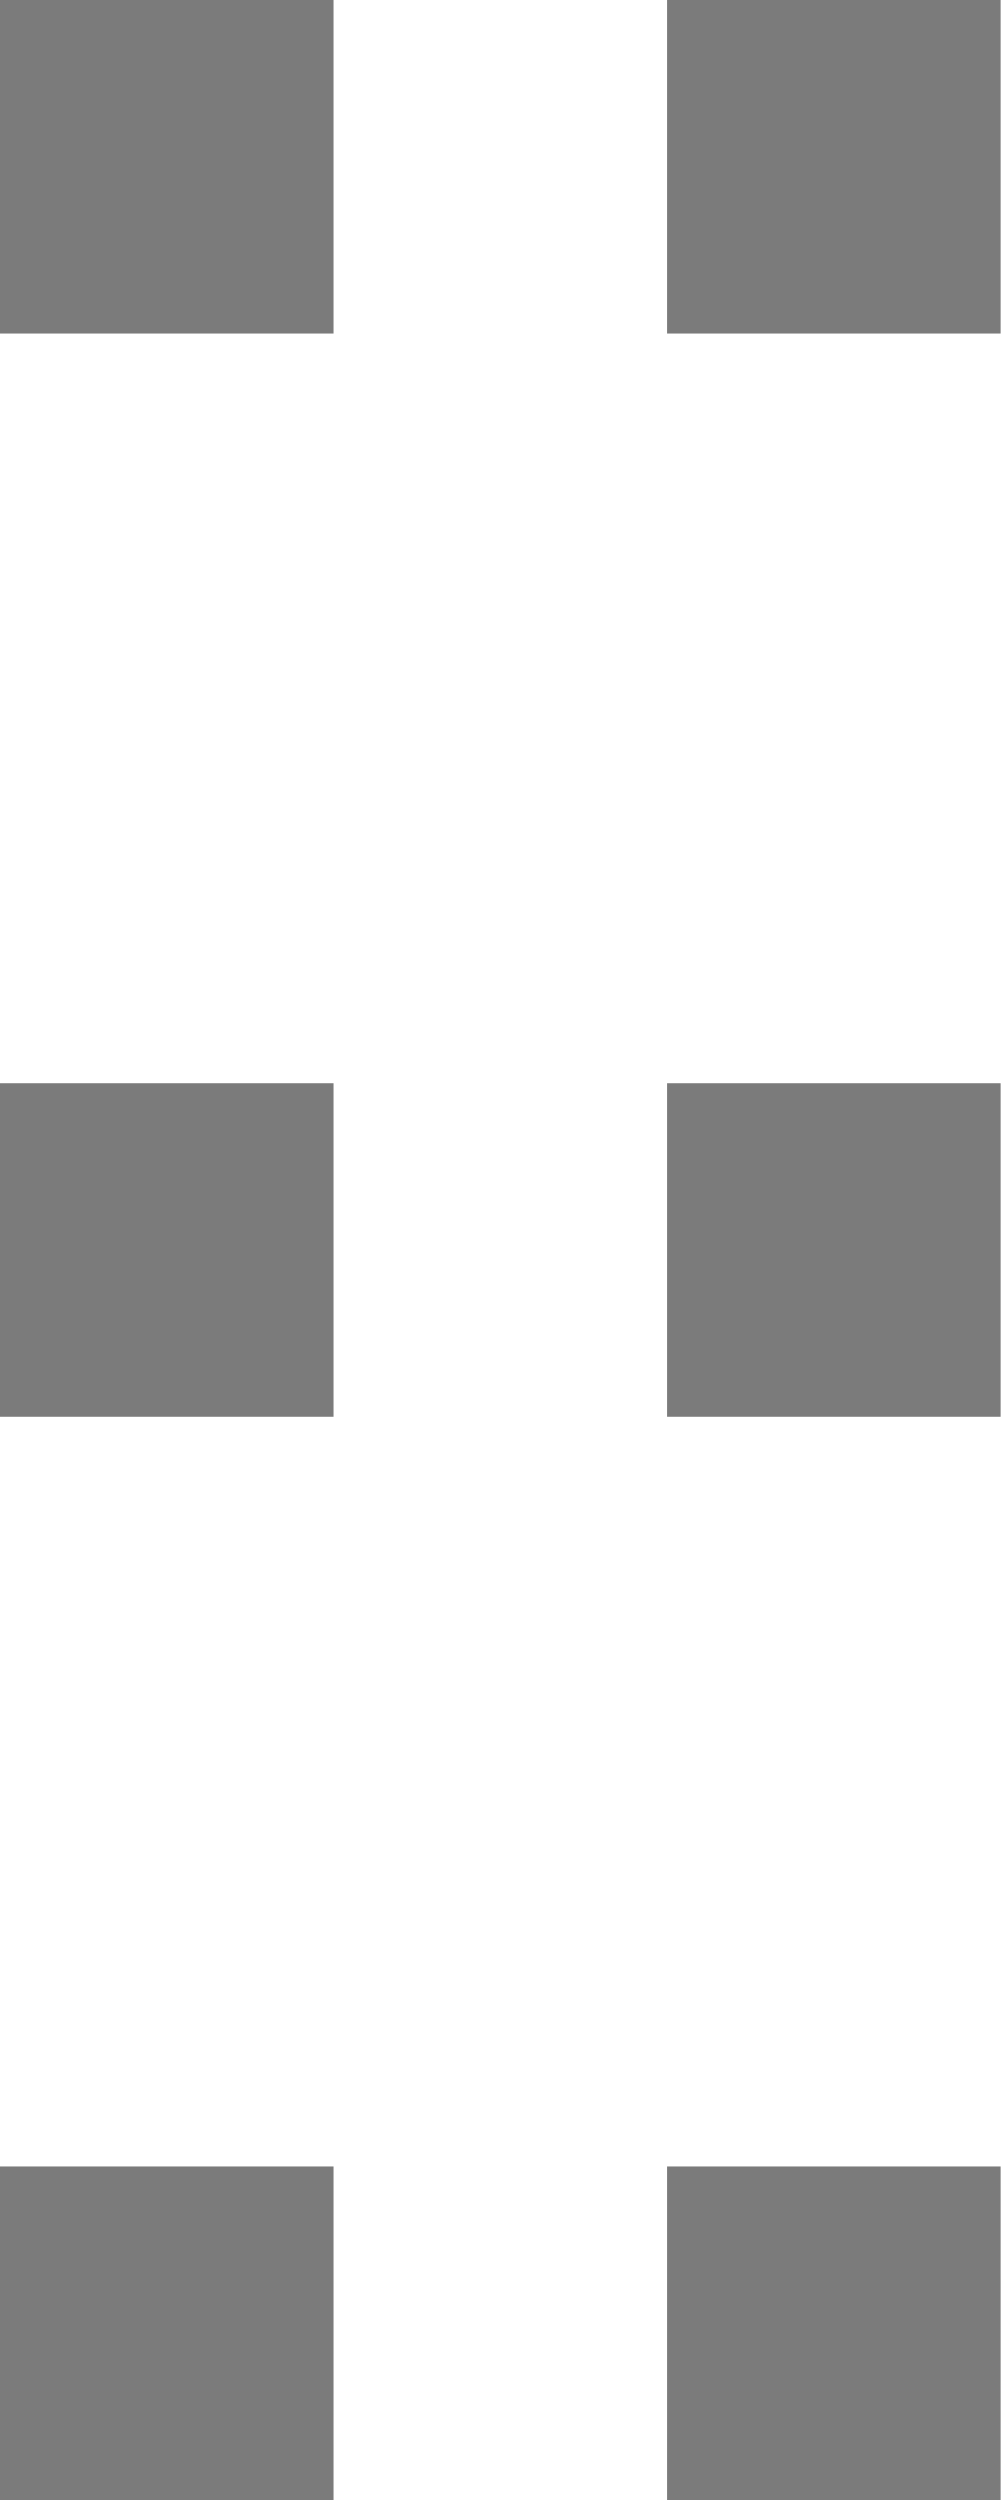
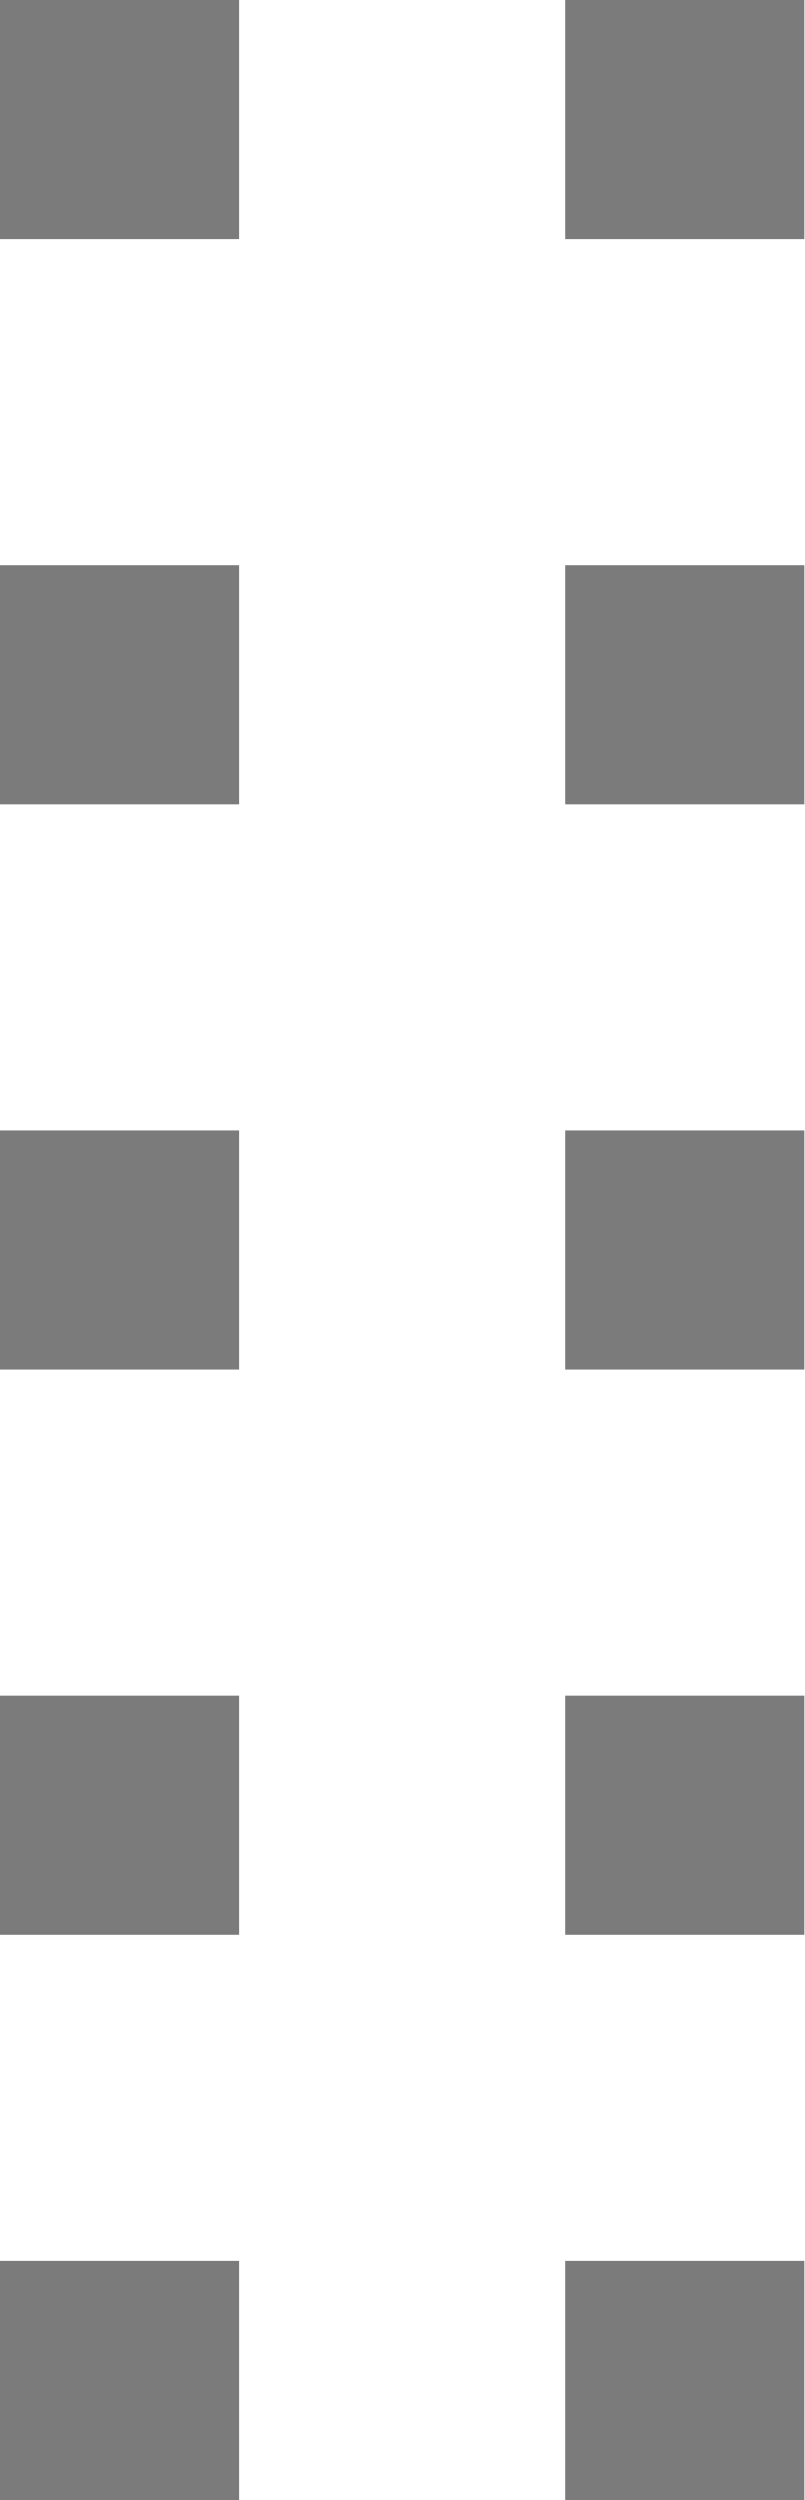
- <svg xmlns="http://www.w3.org/2000/svg" width="180" height="449.722" viewBox="0 0 180 449.722">
+ <svg xmlns="http://www.w3.org/2000/svg" width="148" height="460" viewBox="0 0 148 460">
  <defs>
    <style>
      .cls-1 {
        fill: #7b7b7b;
      }
    </style>
  </defs>
-   <g id="dots" transform="translate(-194.86)">
-     <g id="Group_1" data-name="Group 1">
-       <rect id="Rectangle_1" data-name="Rectangle 1" class="cls-1" width="60" height="60" transform="translate(194.86)" />
-       <rect id="Rectangle_2" data-name="Rectangle 2" class="cls-1" width="60" height="60" transform="translate(194.86 194.861)" />
-       <rect id="Rectangle_3" data-name="Rectangle 3" class="cls-1" width="60" height="60" transform="translate(194.86 389.722)" />
-       <rect id="Rectangle_4" data-name="Rectangle 4" class="cls-1" width="60" height="60" transform="translate(314.86)" />
-       <rect id="Rectangle_5" data-name="Rectangle 5" class="cls-1" width="60" height="60" transform="translate(314.86 194.861)" />
-       <rect id="Rectangle_6" data-name="Rectangle 6" class="cls-1" width="60" height="60" transform="translate(314.86 389.722)" />
-     </g>
+   <g id="icon_drag" transform="translate(-204 -239)">
+     <rect id="Rectangle_7" data-name="Rectangle 7" class="cls-1" width="44" height="44" transform="translate(204 239)" />
+     <rect id="Rectangle_8" data-name="Rectangle 8" class="cls-1" width="44" height="44" transform="translate(308 239)" />
+     <rect id="Rectangle_9" data-name="Rectangle 9" class="cls-1" width="44" height="44" transform="translate(204 343)" />
+     <rect id="Rectangle_10" data-name="Rectangle 10" class="cls-1" width="44" height="44" transform="translate(308 343)" />
+     <rect id="Rectangle_11" data-name="Rectangle 11" class="cls-1" width="44" height="44" transform="translate(204 447)" />
+     <rect id="Rectangle_12" data-name="Rectangle 12" class="cls-1" width="44" height="44" transform="translate(308 447)" />
+     <rect id="Rectangle_13" data-name="Rectangle 13" class="cls-1" width="44" height="44" transform="translate(204 551)" />
+     <rect id="Rectangle_14" data-name="Rectangle 14" class="cls-1" width="44" height="44" transform="translate(308 551)" />
+     <rect id="Rectangle_15" data-name="Rectangle 15" class="cls-1" width="44" height="44" transform="translate(204 655)" />
+     <rect id="Rectangle_16" data-name="Rectangle 16" class="cls-1" width="44" height="44" transform="translate(308 655)" />
  </g>
</svg>
